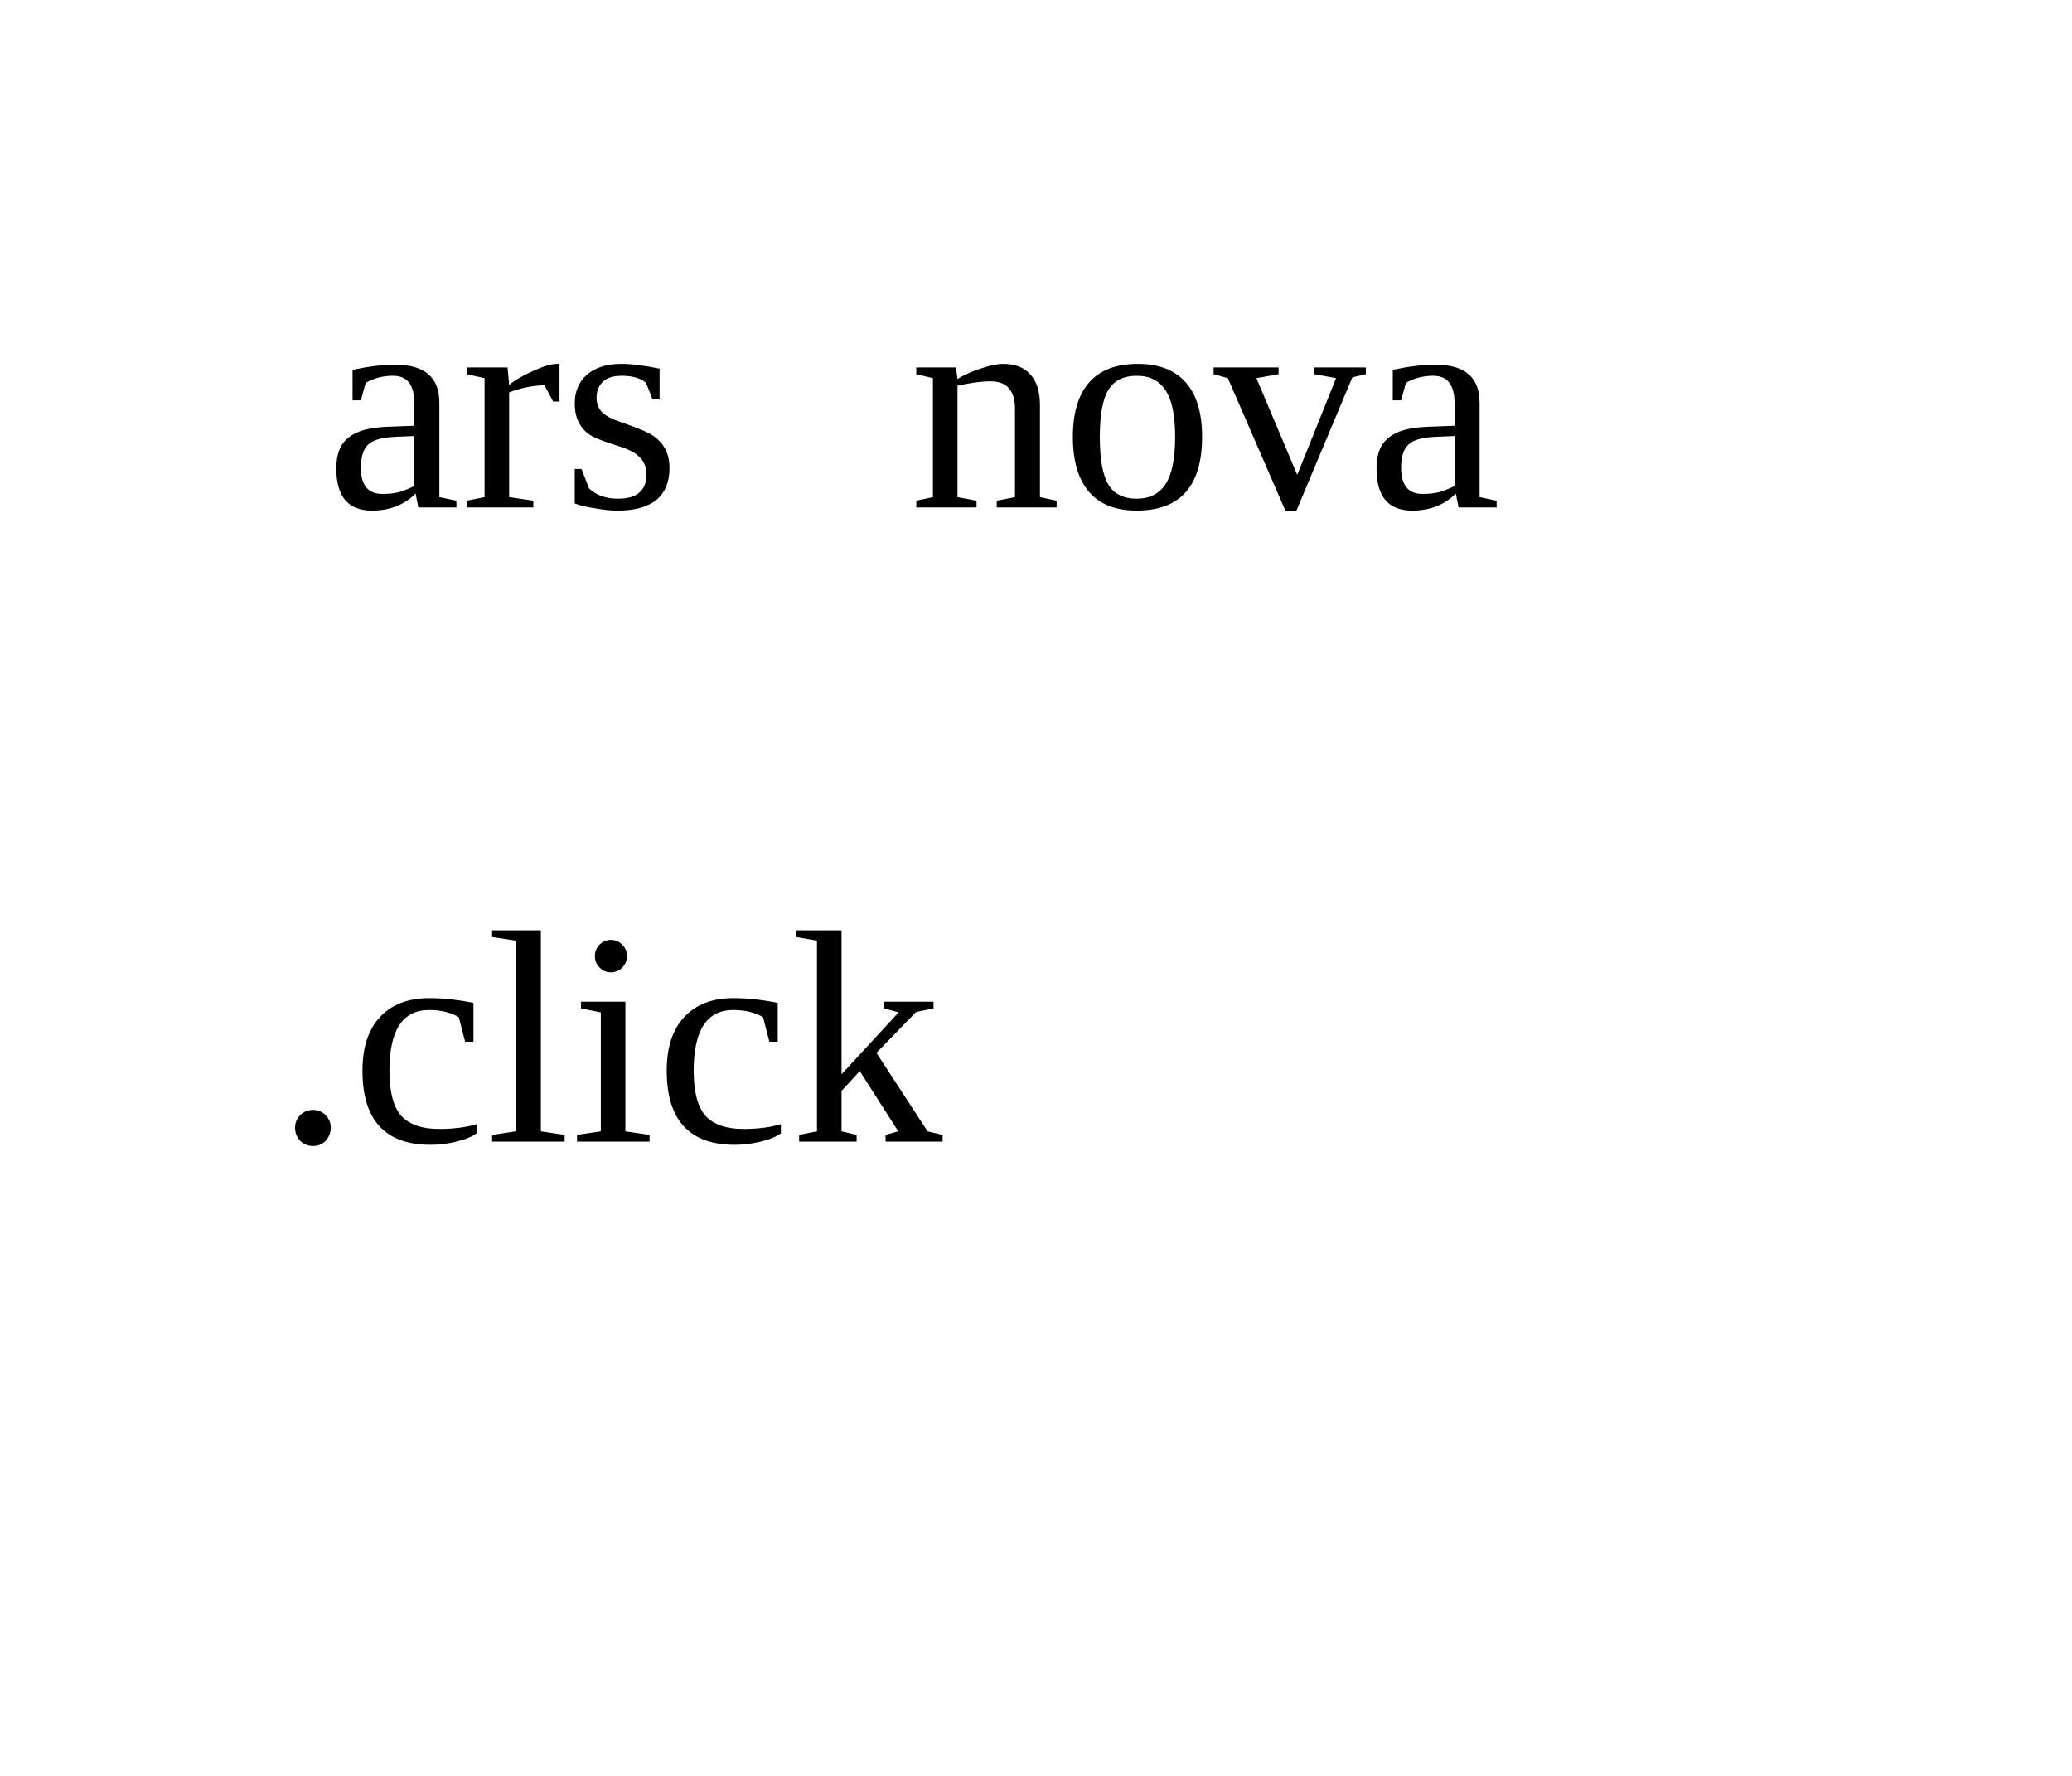
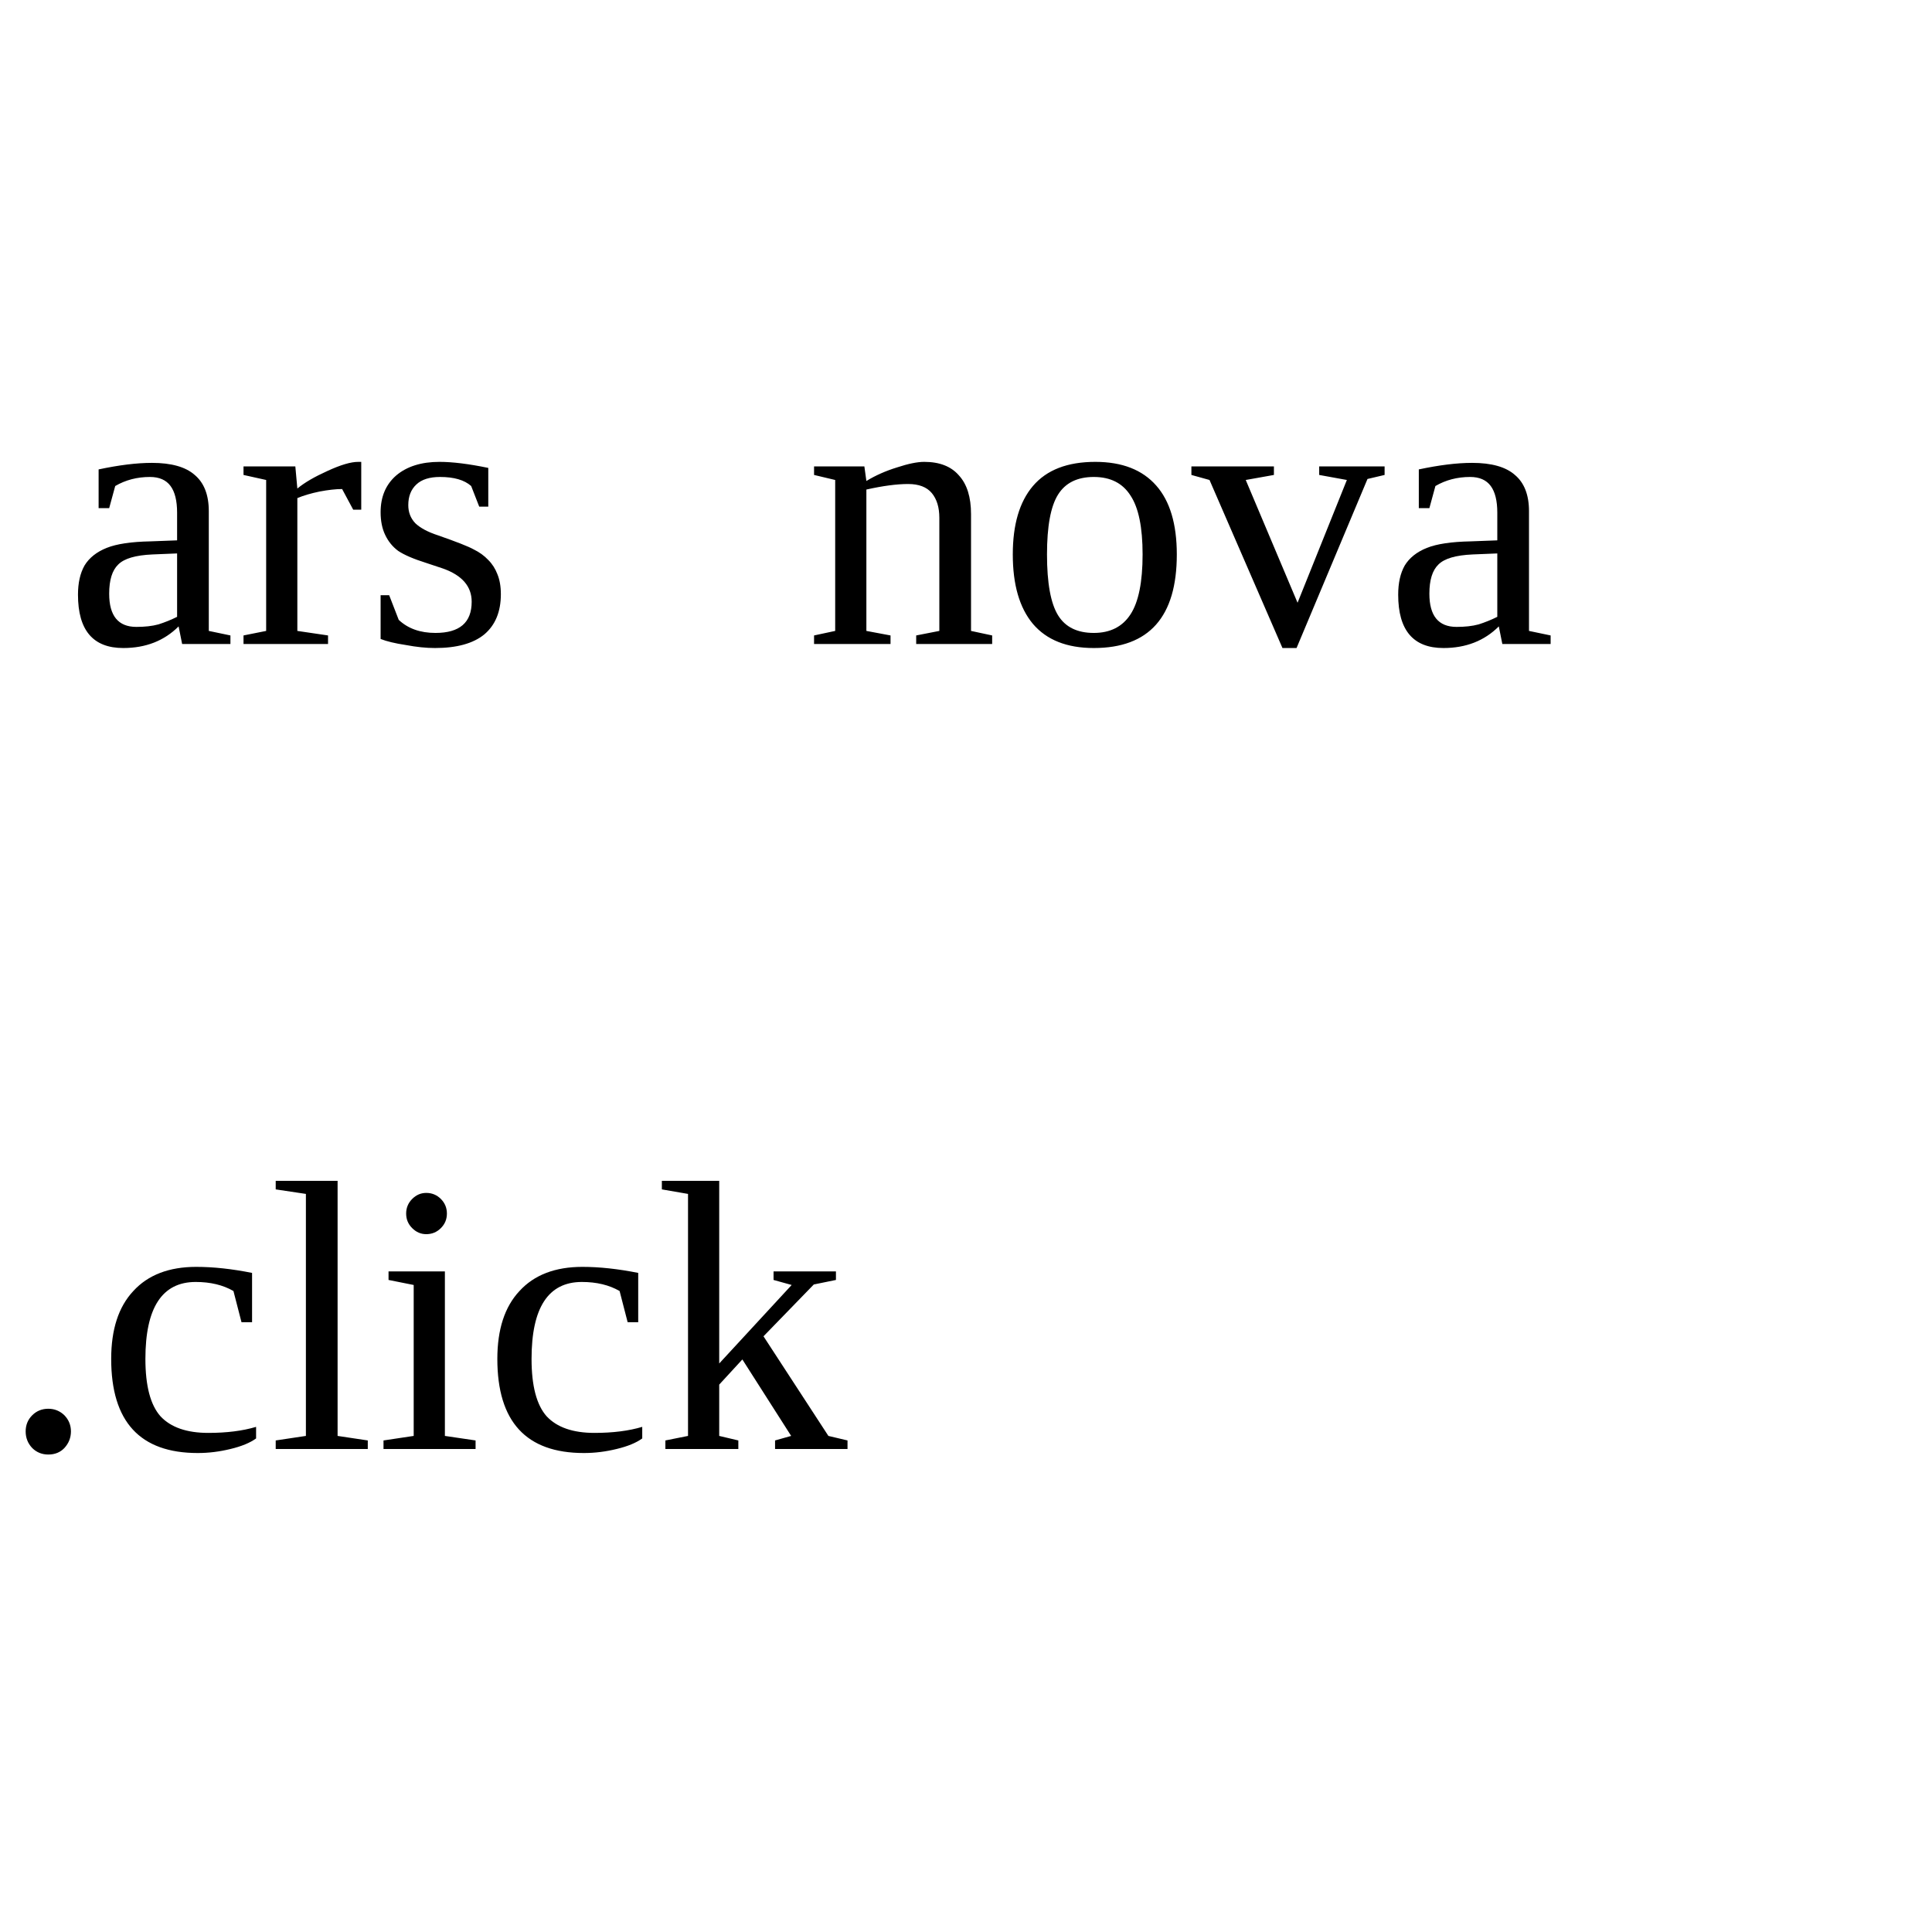
- <svg xmlns="http://www.w3.org/2000/svg" height="60" id="logo-image" viewBox="0 0 60 70" width="70" font-size="0.9rem">
+ <svg xmlns="http://www.w3.org/2000/svg" id="logo-image" viewBox="0 0 60 60" height="60px" width="60px" font-size="0.9rem">
  <text class="arsnova-logo-ars" x="2" y="20">ars
  </text>
  <text class="arsnova-logo-nova" x="25" y="20">nova
  </text>
  <text class="arsnova-logo-click" style="font-size: 1.5rem;" x="0" y="45">.click
  </text>
</svg>
